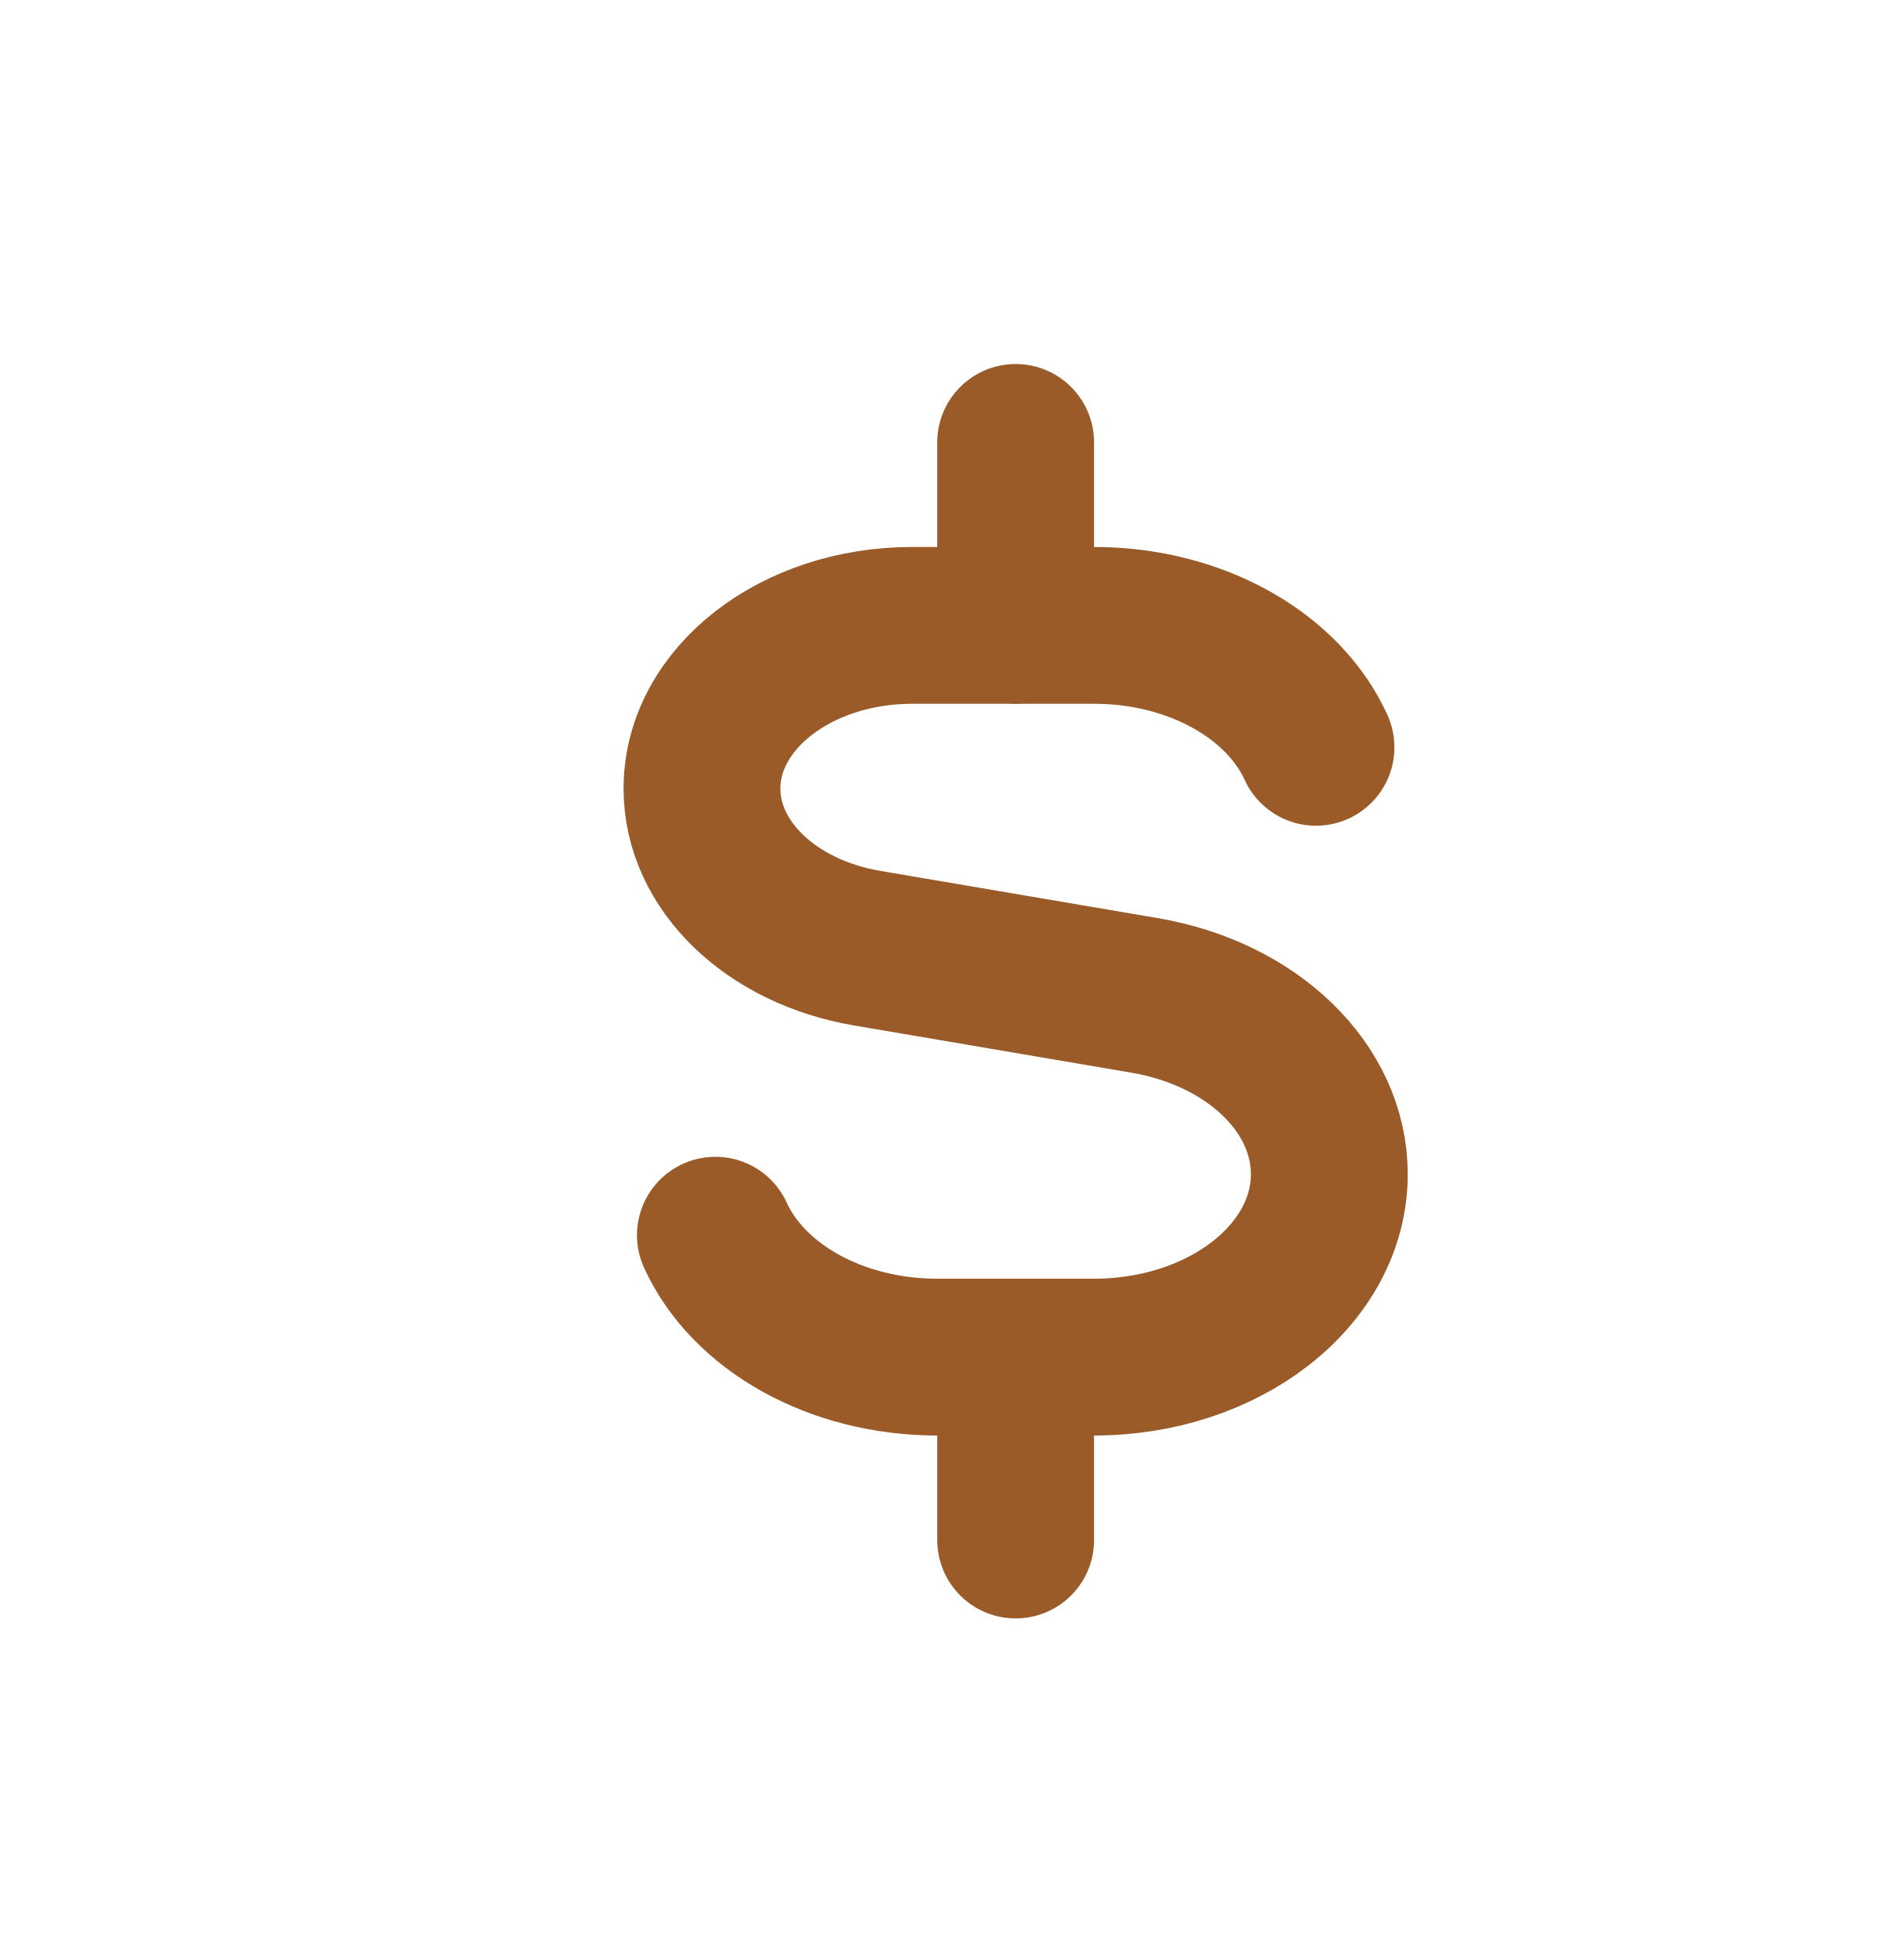
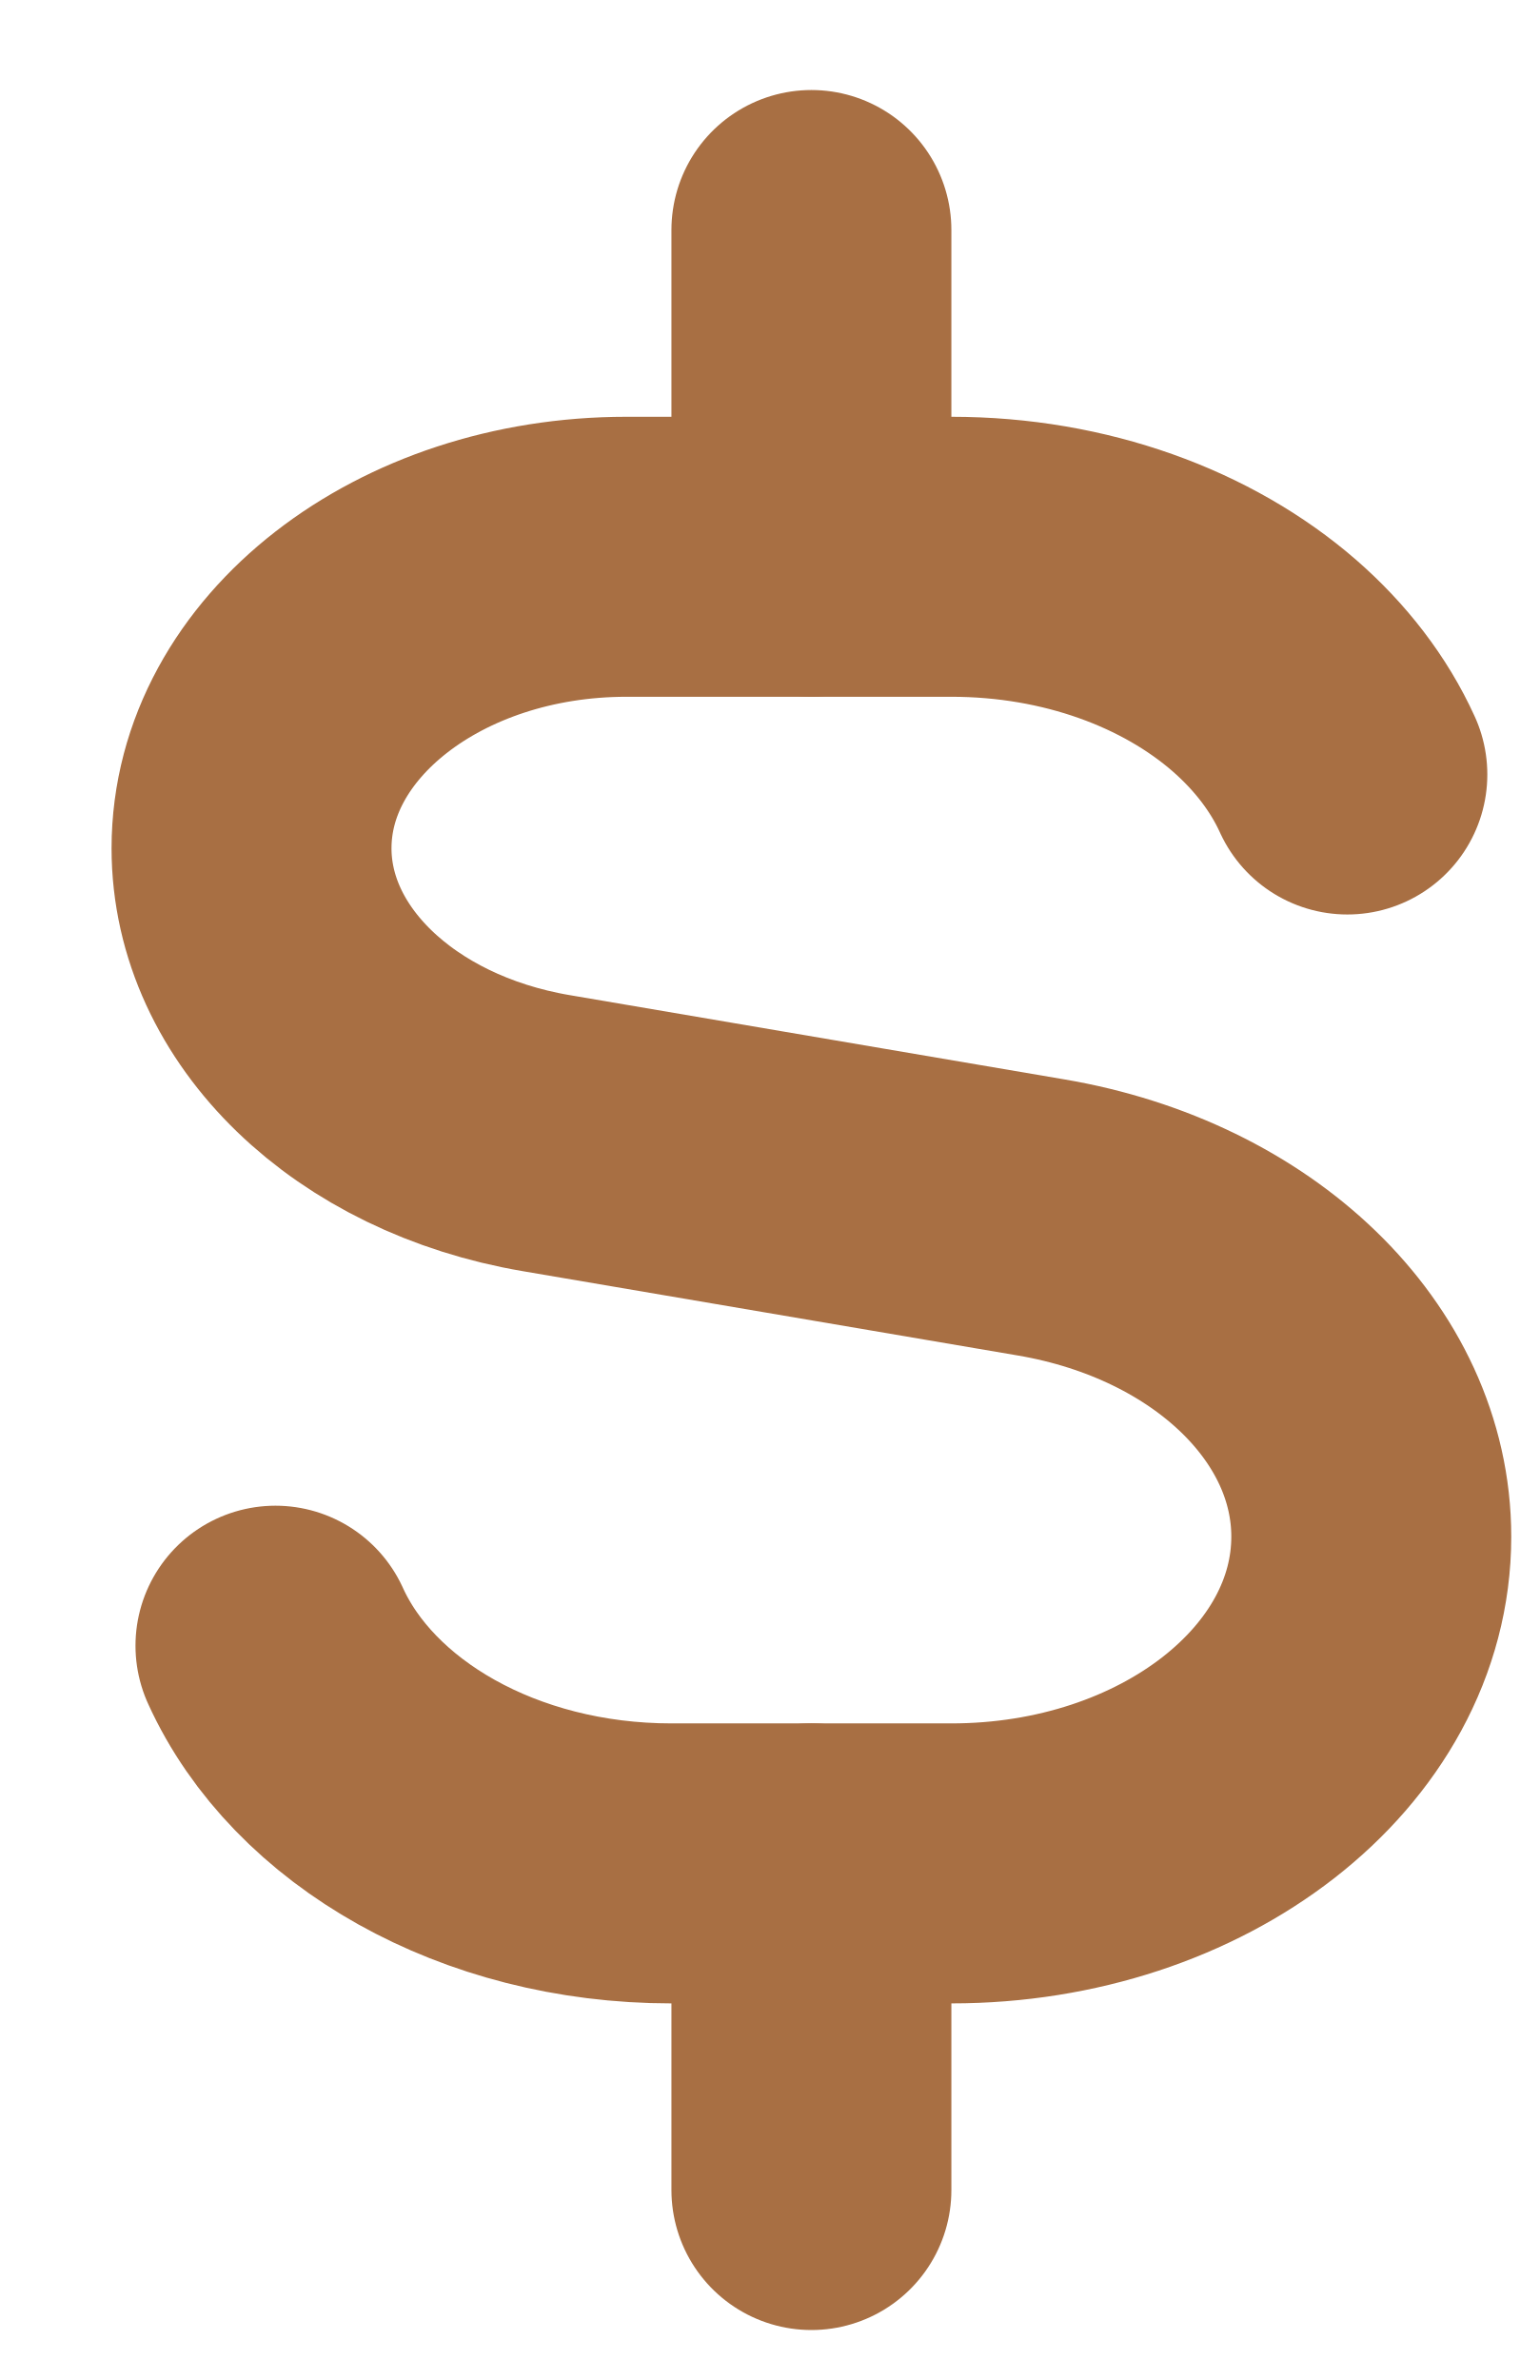
- <svg xmlns="http://www.w3.org/2000/svg" width="24" height="25" viewBox="0 0 24 25" fill="none">
-   <path d="M16.782 9.532C16.65 9.242 16.447 8.979 16.189 8.754C15.639 8.277 14.841 7.977 13.952 7.977H11.63C10.151 7.977 8.952 8.909 8.952 10.059C8.952 11.038 9.829 11.885 11.058 12.094L14.594 12.696C15.971 12.93 16.952 13.879 16.952 14.976C16.952 16.265 15.609 17.31 13.952 17.31H11.952C10.646 17.31 9.535 16.661 9.123 15.755" stroke="#9B5B28" stroke-width="2" stroke-linecap="round" stroke-linejoin="round" />
-   <path d="M12.952 7.976V5.643" stroke="#9B5B28" stroke-width="2" stroke-linecap="round" stroke-linejoin="round" />
-   <path d="M12.952 19.643V17.31" stroke="#9B5B28" stroke-width="2" stroke-linecap="round" stroke-linejoin="round" />
+ <svg xmlns="http://www.w3.org/2000/svg" width="11" height="17" viewBox="0 0 11 17" fill="none">
+   <path d="M9.626 5.532C9.494 5.242 9.291 4.979 9.033 4.754C8.484 4.277 7.685 3.977 6.797 3.977H4.475C2.996 3.977 1.797 4.909 1.797 6.059C1.797 7.038 2.673 7.885 3.903 8.094L7.438 8.696C8.815 8.93 9.797 9.879 9.797 10.976C9.797 12.265 8.454 13.31 6.797 13.31H4.797C3.491 13.31 2.379 12.661 1.968 11.755" stroke="#A86F43" stroke-width="2" stroke-linecap="round" stroke-linejoin="round" />
+   <path d="M5.797 3.976V1.643" stroke="#A86F43" stroke-width="2" stroke-linecap="round" stroke-linejoin="round" />
+   <path d="M5.797 15.643V13.31" stroke="#A86F43" stroke-width="2" stroke-linecap="round" stroke-linejoin="round" />
</svg>
